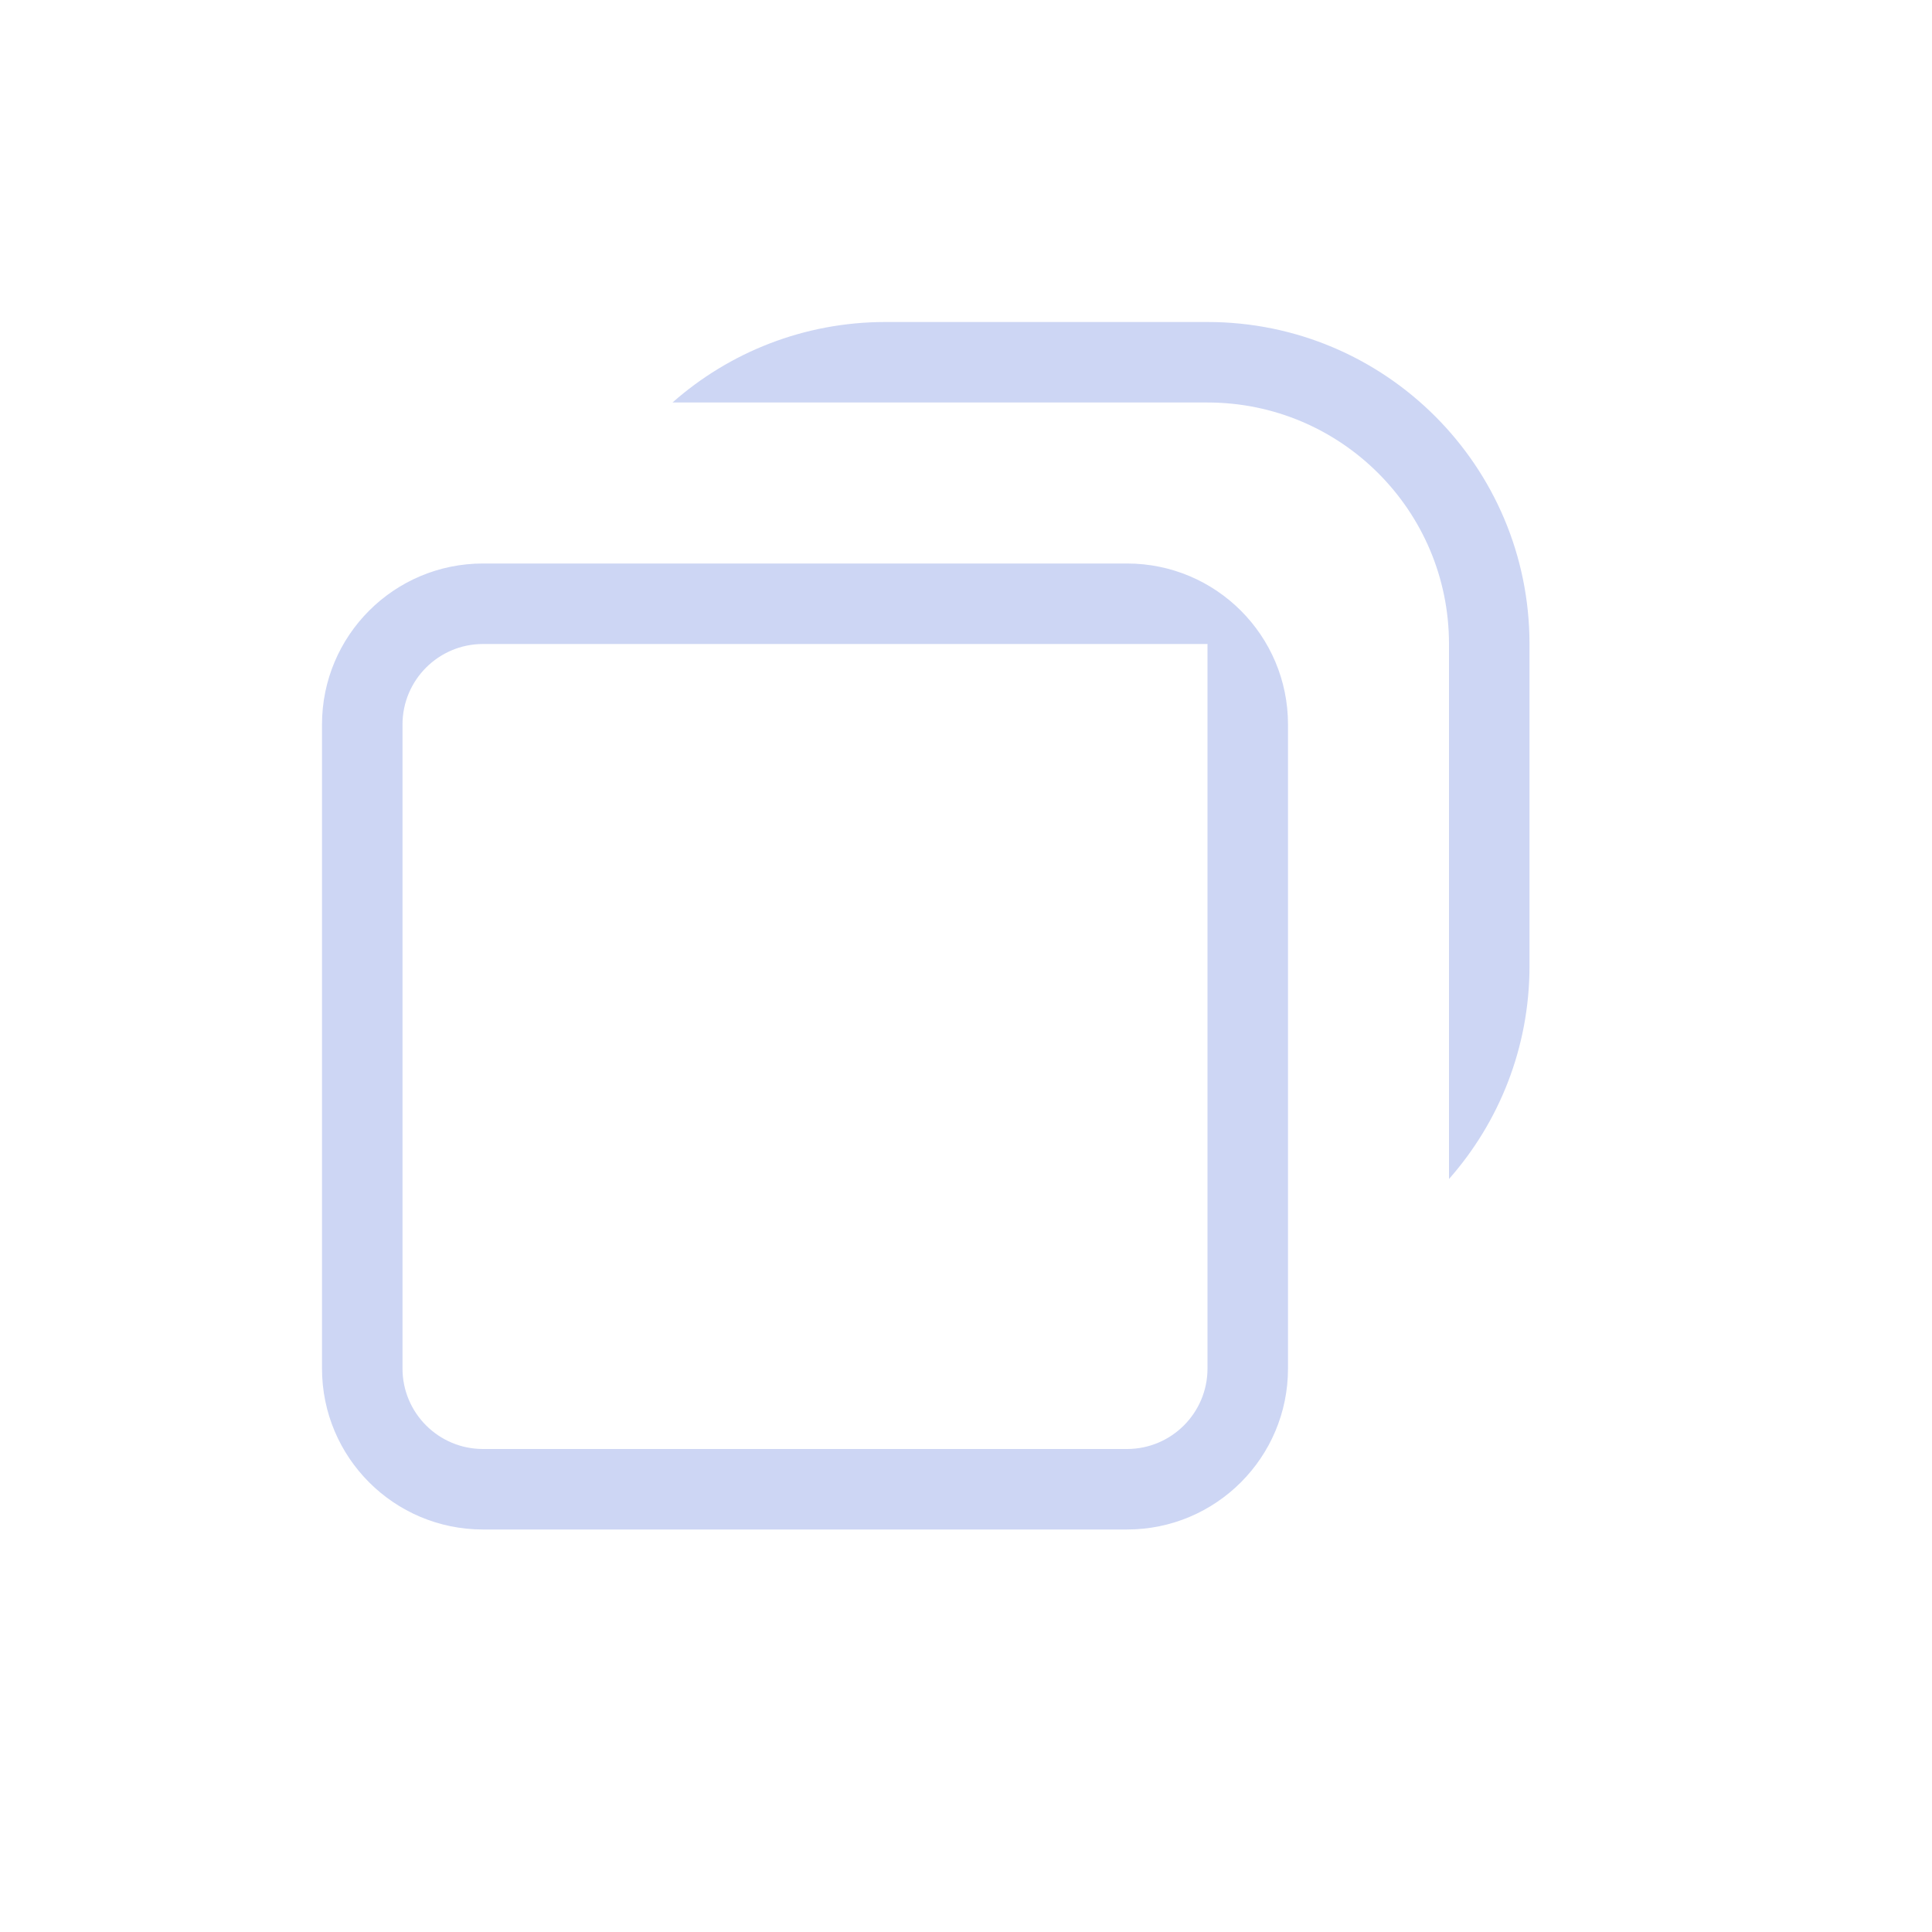
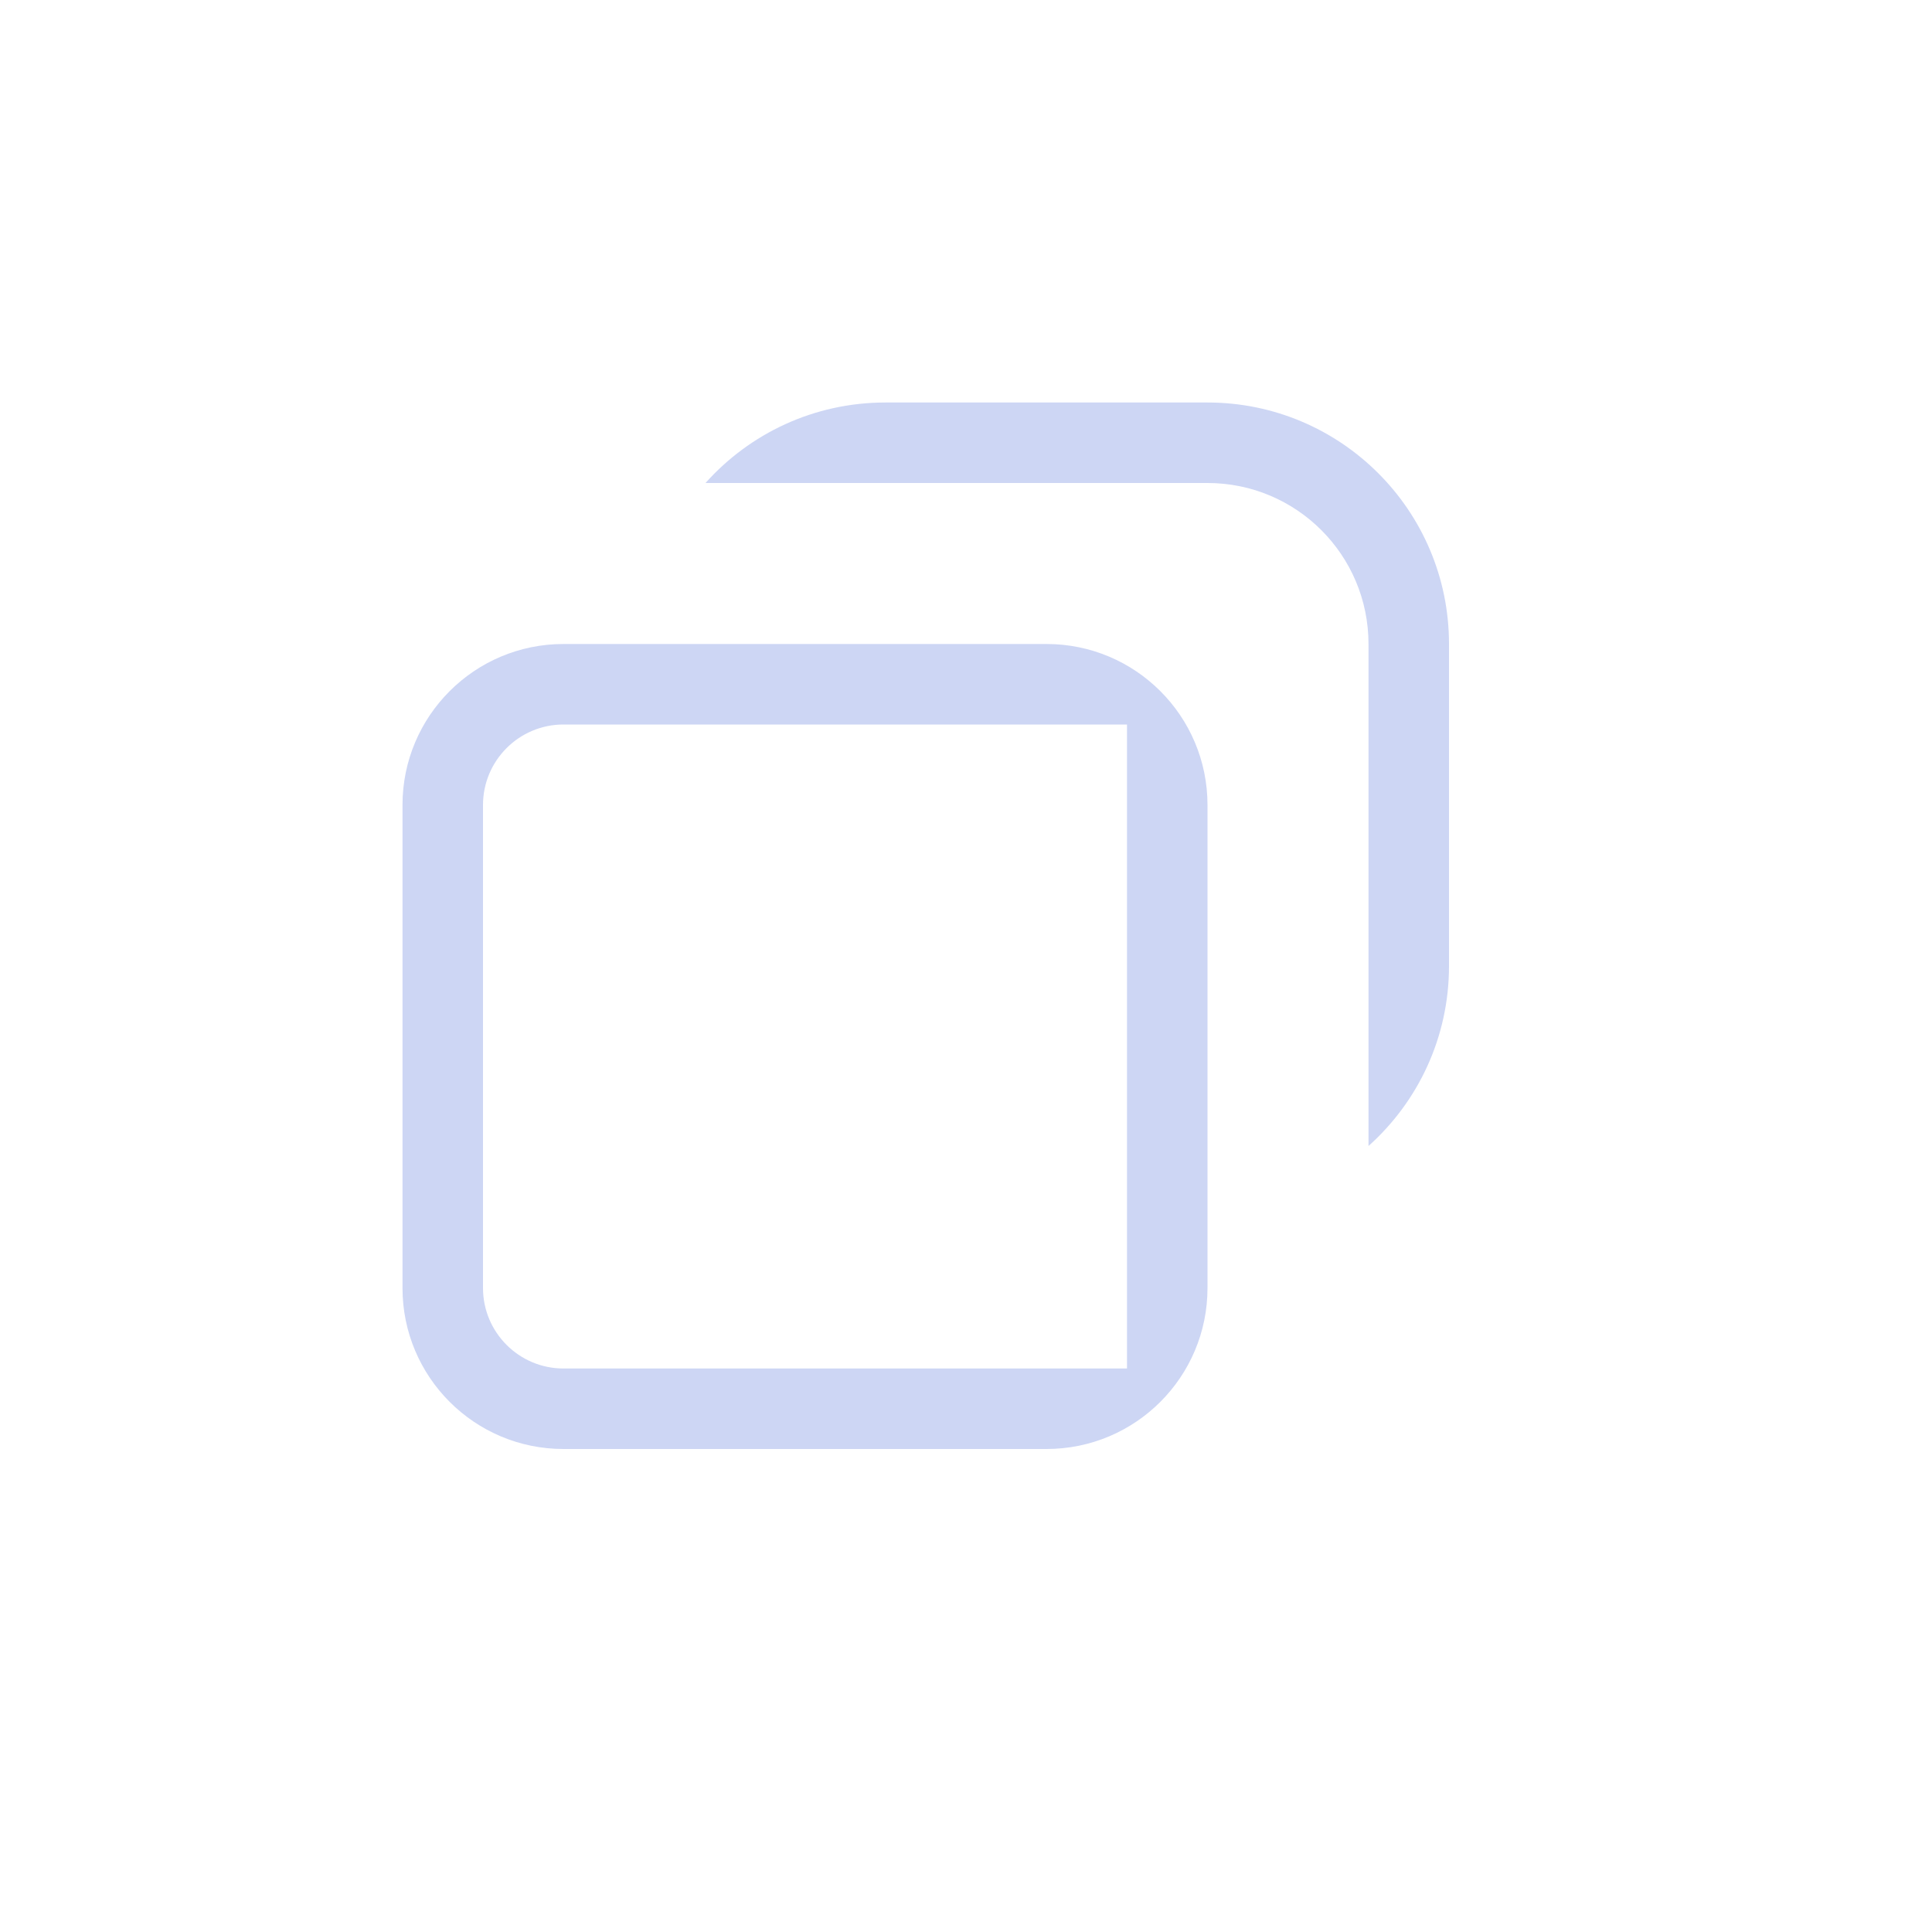
<svg xmlns="http://www.w3.org/2000/svg" width="24" height="24" viewBox="0 0 24 24" fill="none">
-   <path fill-rule="evenodd" clip-rule="evenodd" d="M15 5H14H11H8.354C9.059 4.378 9.986 4 11 4H15C17.209 4 19 5.791 19 8V12C19 13.014 18.622 13.941 18 14.646V12V9V8C18 6.343 16.657 5 15 5ZM8.171 7H7.126H6C4.895 7 4 7.895 4 9V17C4 18.105 4.895 19 6 19H14C15.105 19 16 18.105 16 17V15.874V14.829V9C16 7.895 15.105 7 14 7H8.171ZM14 18C14.552 18 15 17.552 15 17V16V15V9V8H14L8 8H7L6 8C5.448 8 5 8.448 5 9V17C5 17.552 5.448 18 6 18H14Z" fill="#CDD6F4" />
+   <path fill-rule="evenodd" clip-rule="evenodd" d="M15 6H13H11H8.764C9.313 5.386 10.111 5 11 5H15C16.657 5 18 6.343 18 8V12C18 12.889 17.614 13.687 17 14.236V12V9V8C17 6.895 16.105 6 15 6ZM9 8H8H7C5.895 8 5 8.895 5 10V16C5 17.105 5.895 18 7 18H13C14.105 18 15 17.105 15 16V15V14V10C15 8.895 14.105 8 13 8H9ZM14 16V17H13H7C6.448 17 6 16.552 6 16V10C6 9.448 6.448 9 7 9H8H9H13H14V10V14V15V16Z" fill="#CDD6F4" />
</svg>
